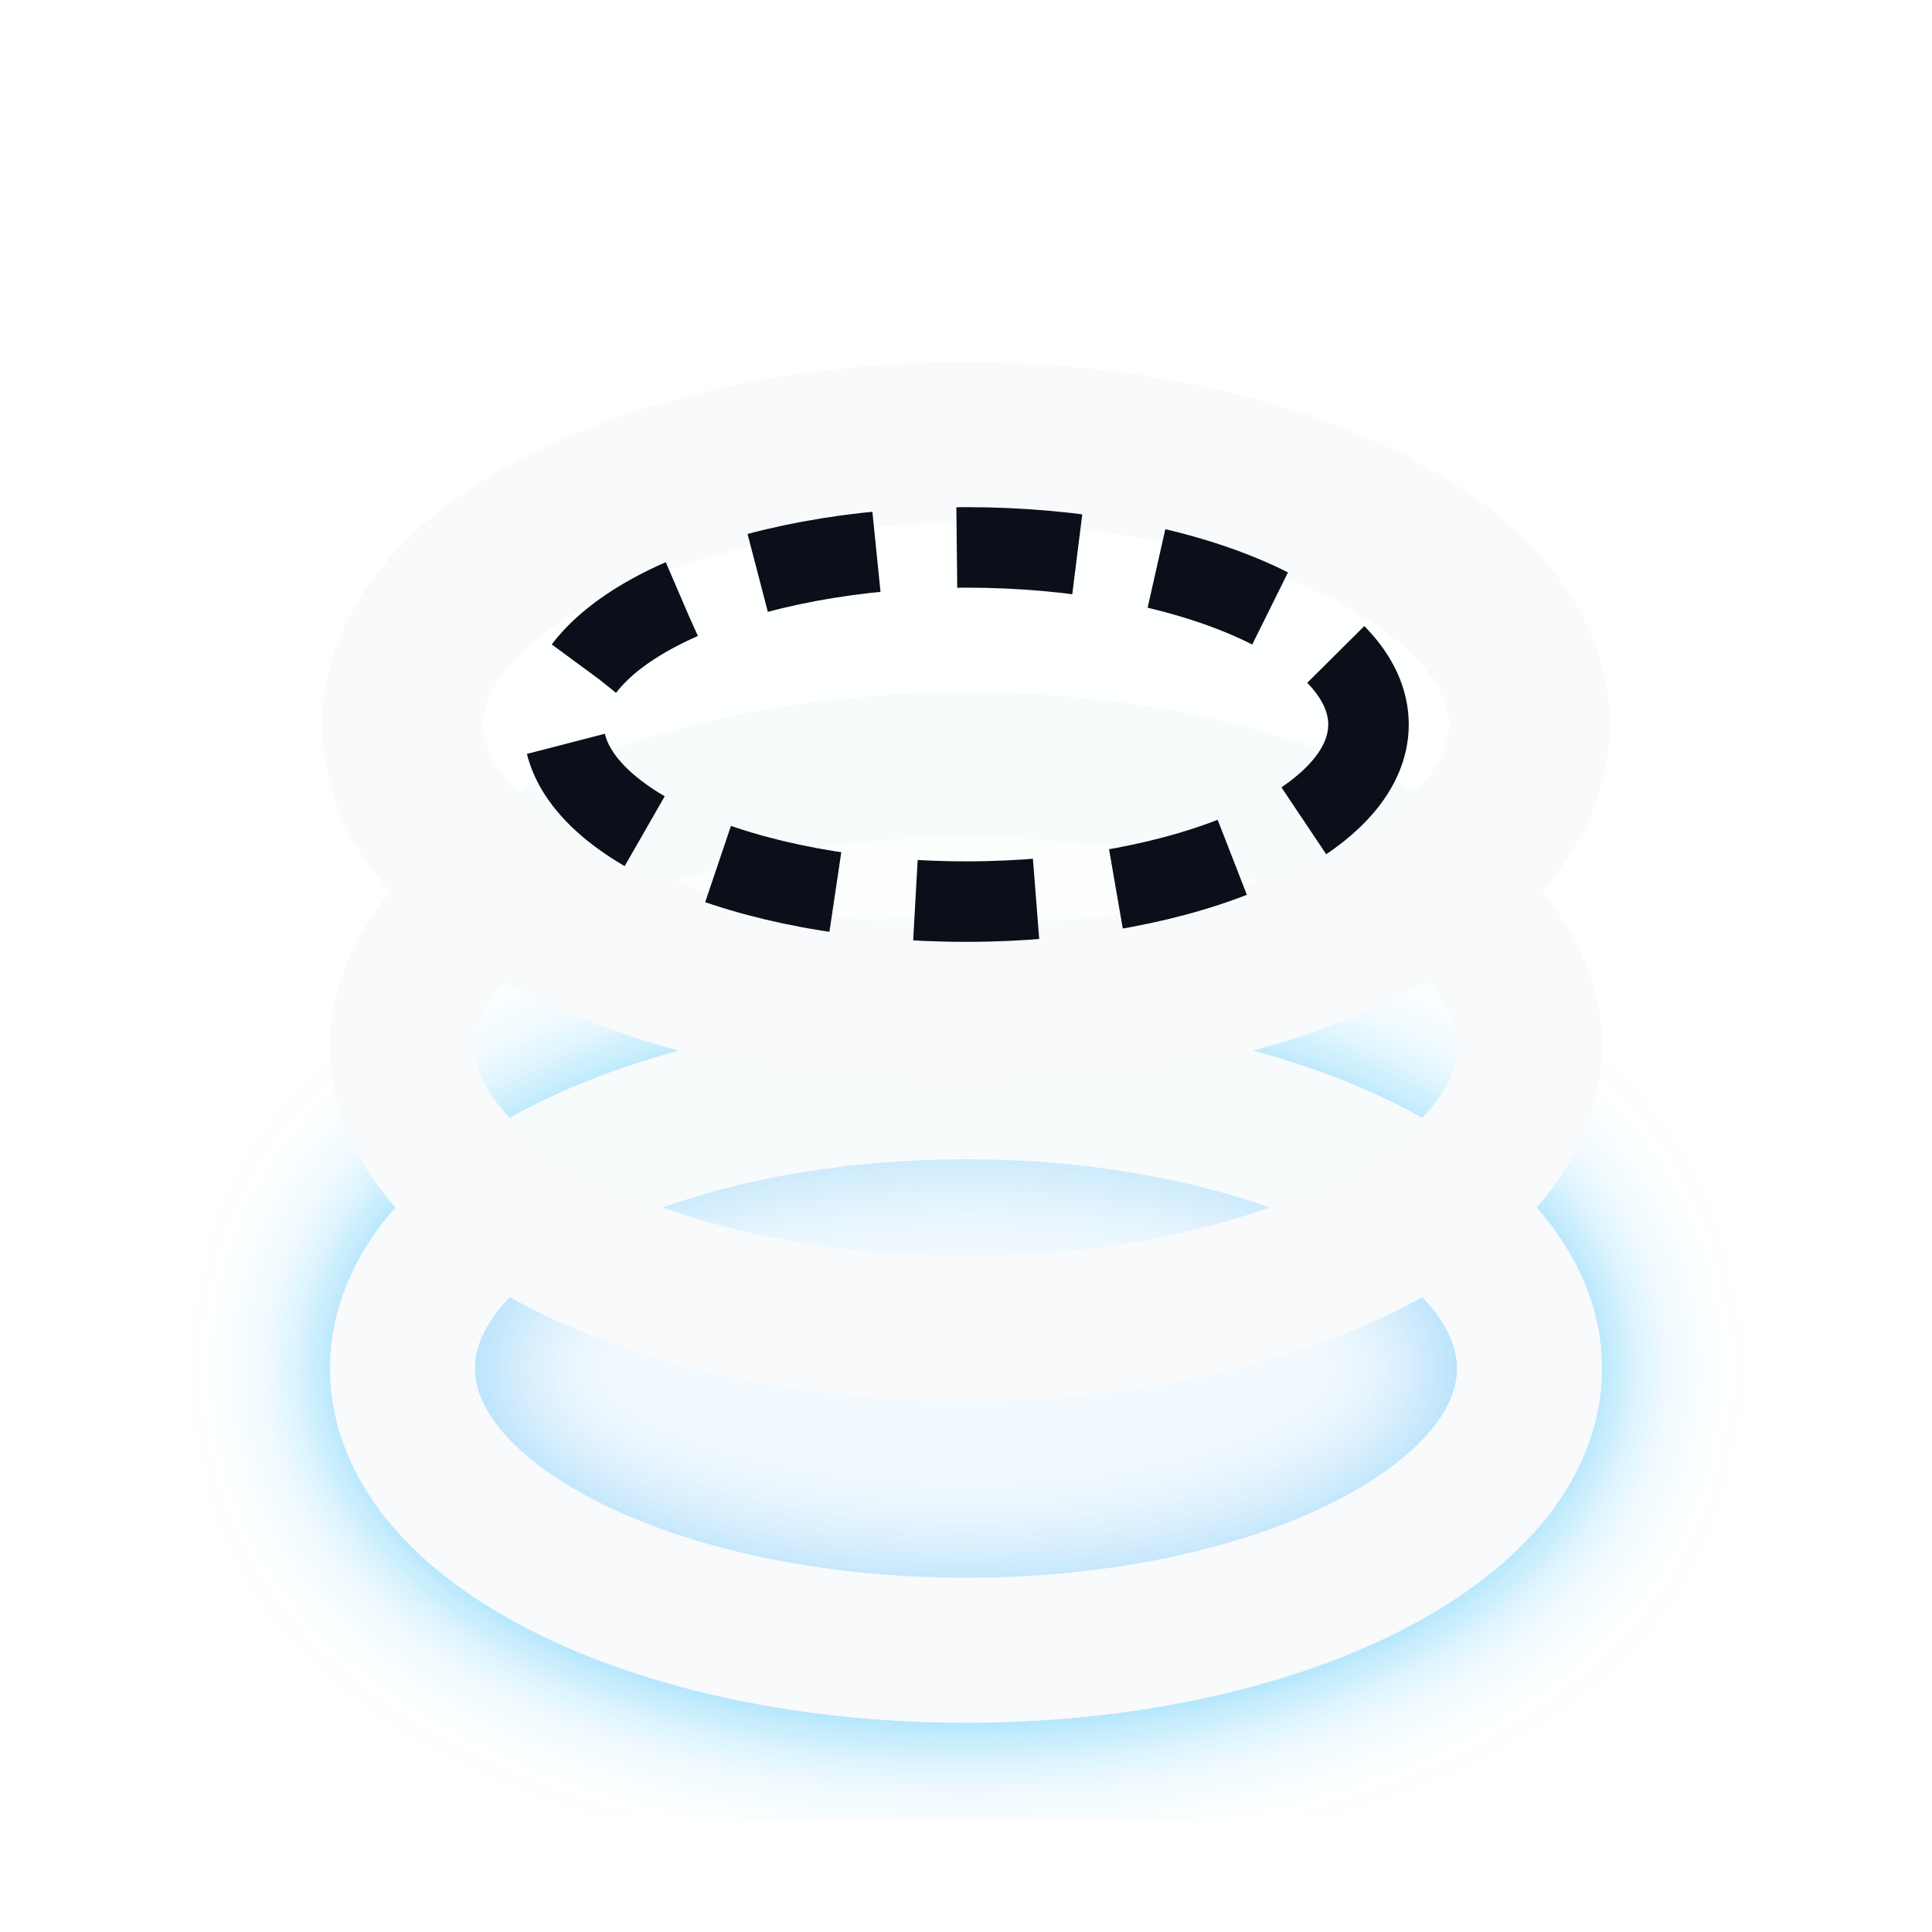
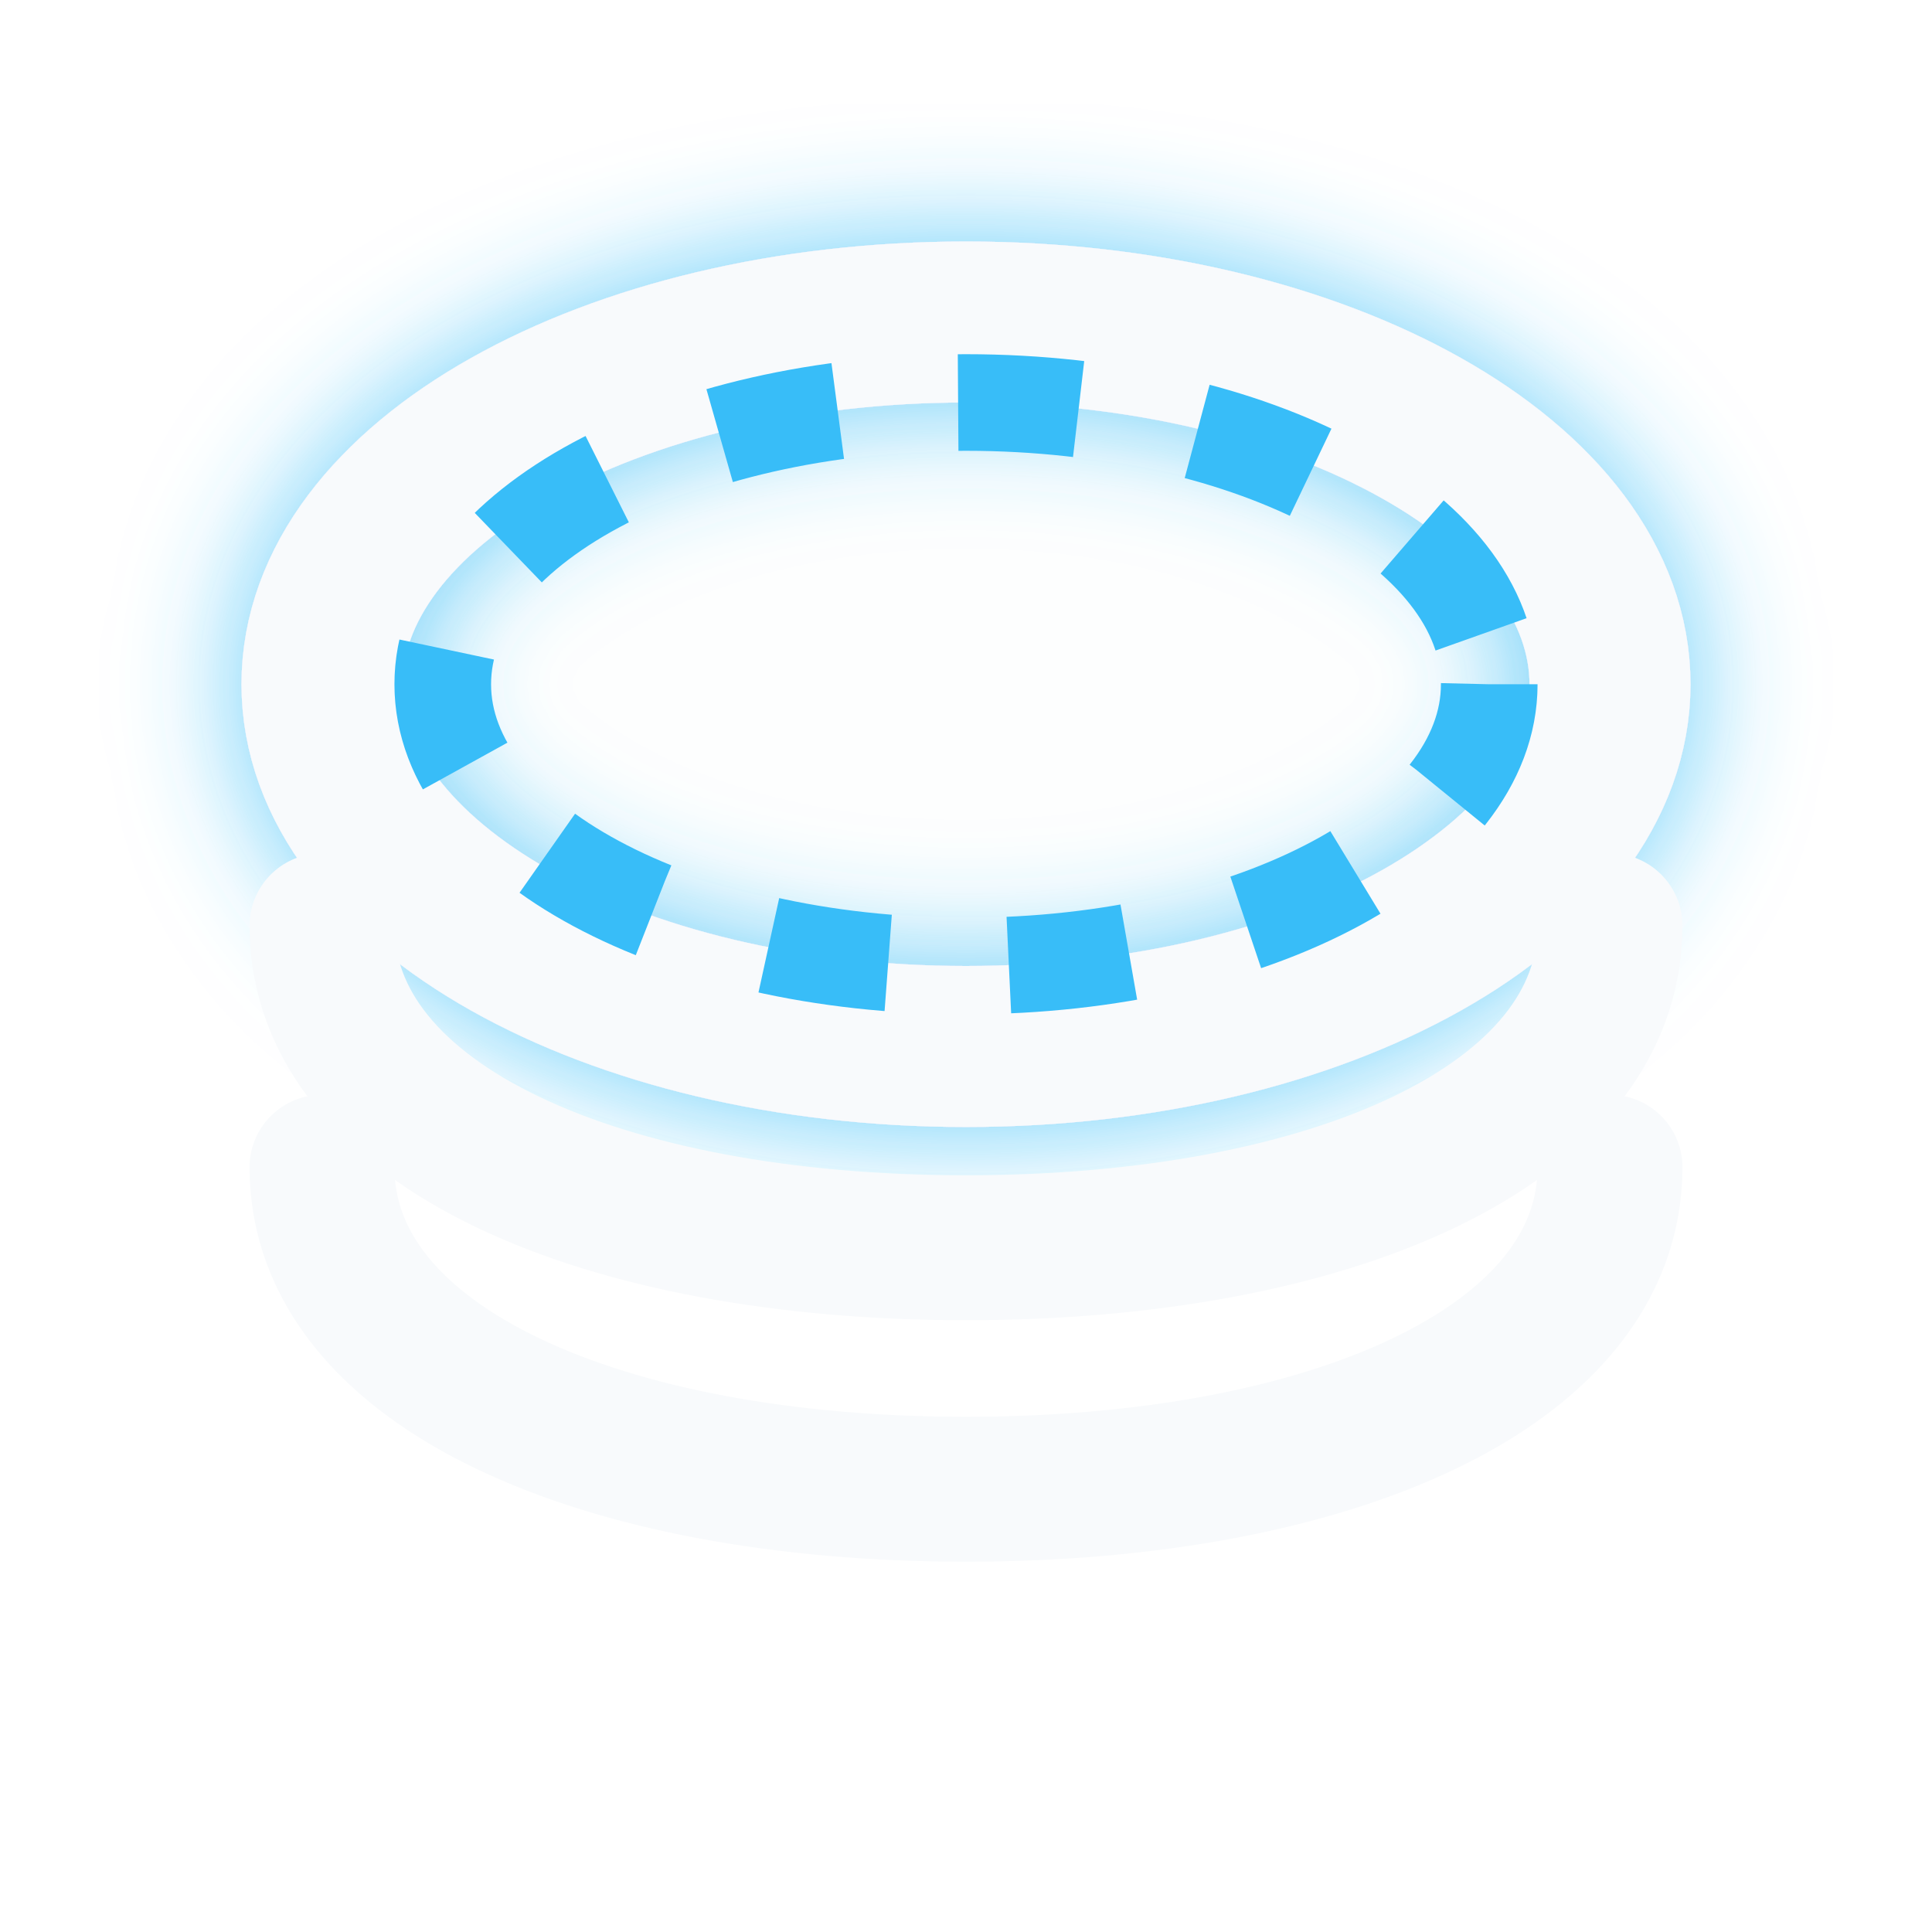
<svg xmlns="http://www.w3.org/2000/svg" viewBox="0 0 24 24" width="24" height="24">
  <defs>
    <filter id="glow-wattepads" x="-30%" y="-30%" width="160%" height="160%">
      <feDropShadow dx="0" dy="0" stdDeviation="0.75" flood-color="#38BDF8" flood-opacity="0.75" />
    </filter>
  </defs>
-   <ellipse cx="12" cy="17" rx="7" ry="3.5" fill="#F8FAFC" fill-opacity="0.14" stroke="#F8FAFC" filter="url(#glow-wattepads)" stroke-width="1.8" />
-   <ellipse cx="12" cy="13" rx="7" ry="3.5" fill="#F8FAFC" fill-opacity="0.14" stroke="#F8FAFC" stroke-width="1.8" />
-   <ellipse cx="12" cy="9" rx="7" ry="3.5" fill="#F8FAFC" fill-opacity="0.14" stroke="#F8FAFC" stroke-width="2" />
-   <ellipse cx="12" cy="9" rx="5" ry="2.2" fill="none" stroke="#0b0f19" stroke-width="1" stroke-dasharray="1.5 1" />
+   <ellipse cx="12" cy="8.5" rx="8" ry="4.5" fill="#F8FAFC" fill-opacity="0.2" />
+   <ellipse cx="12" cy="8.5" rx="8" ry="4.5" fill="none" stroke="#F8FAFC" stroke-width="2" stroke-linecap="round" stroke-linejoin="round" filter="url(#glow-wattepads)" />
+   <ellipse cx="12" cy="8.5" rx="6.5" ry="3.5" fill="none" stroke="#38BDF8" stroke-width="1.2" stroke-dasharray="1.5 1.5" />
+   <path d="M4 11.5 C4 14 7.5 15.5 12 15.5 C16.5 15.5 20 14 20 11.5" fill="none" stroke="#F8FAFC" stroke-width="1.8" stroke-linecap="round" />
+   <path d="M4 14.5 C4 17 7.5 18.5 12 18.5 C16.5 18.5 20 17 20 14.5" fill="none" stroke="#F8FAFC" stroke-width="1.8" stroke-linecap="round" />
</svg>
